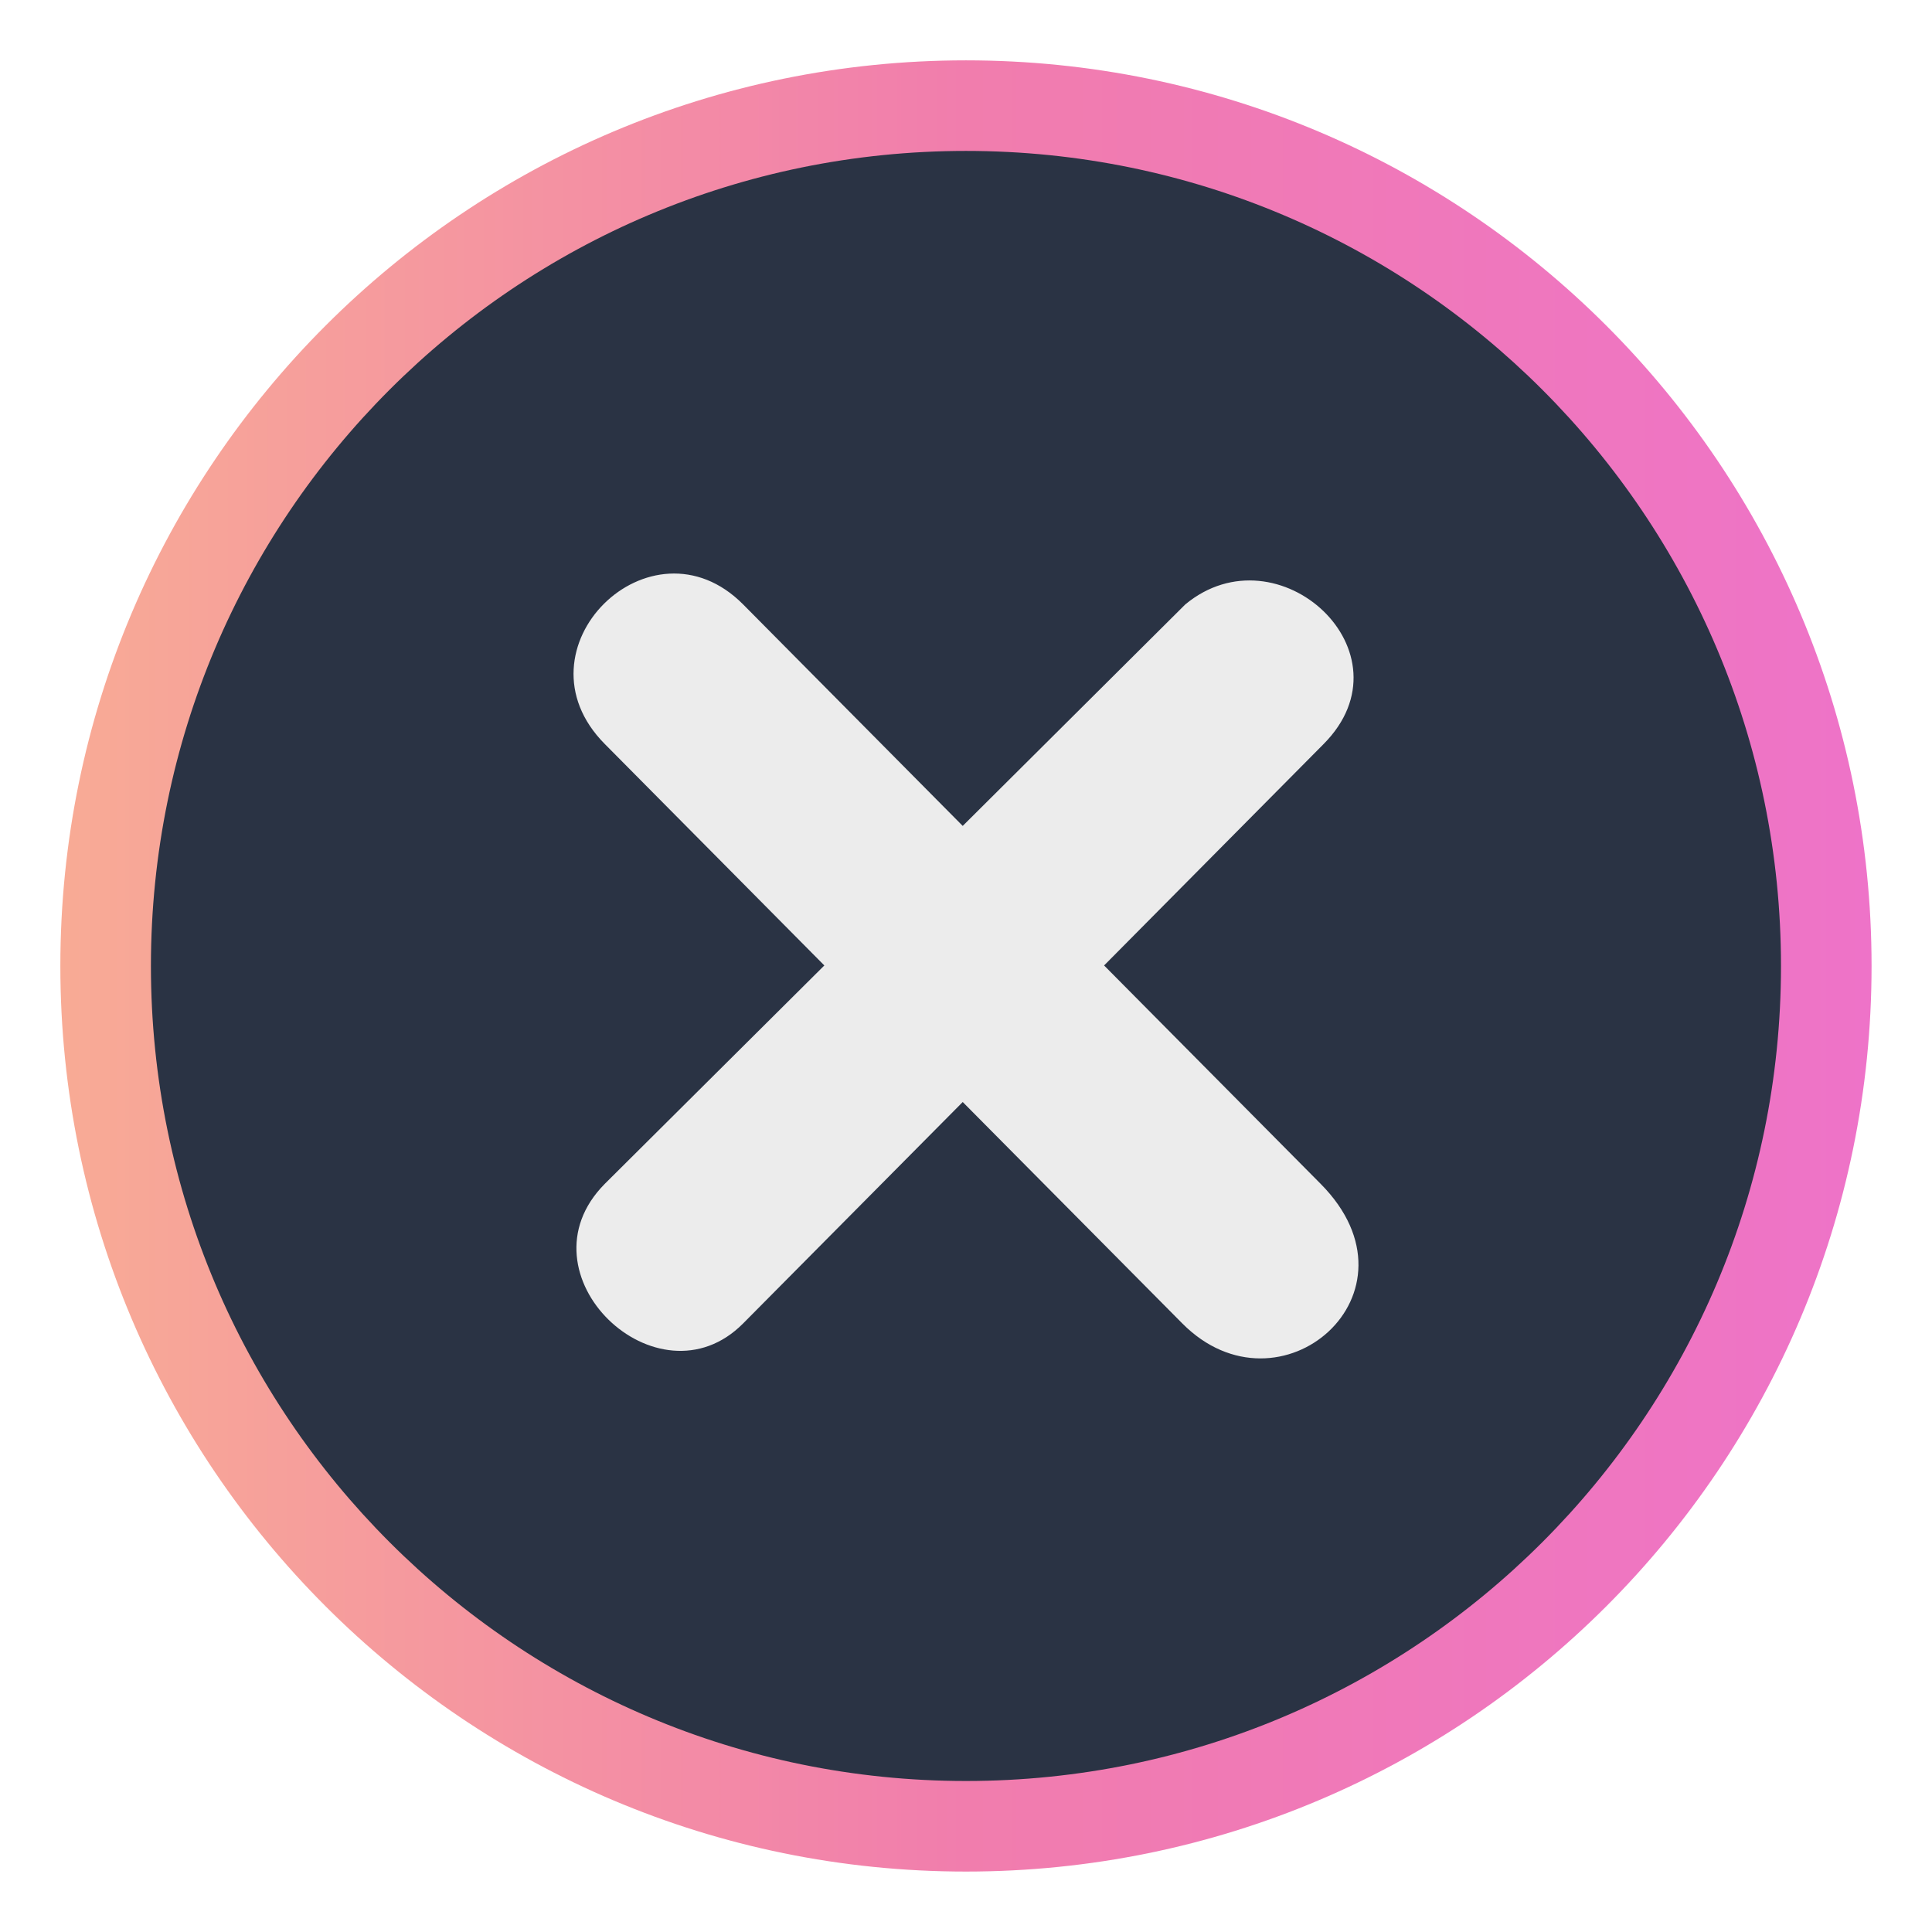
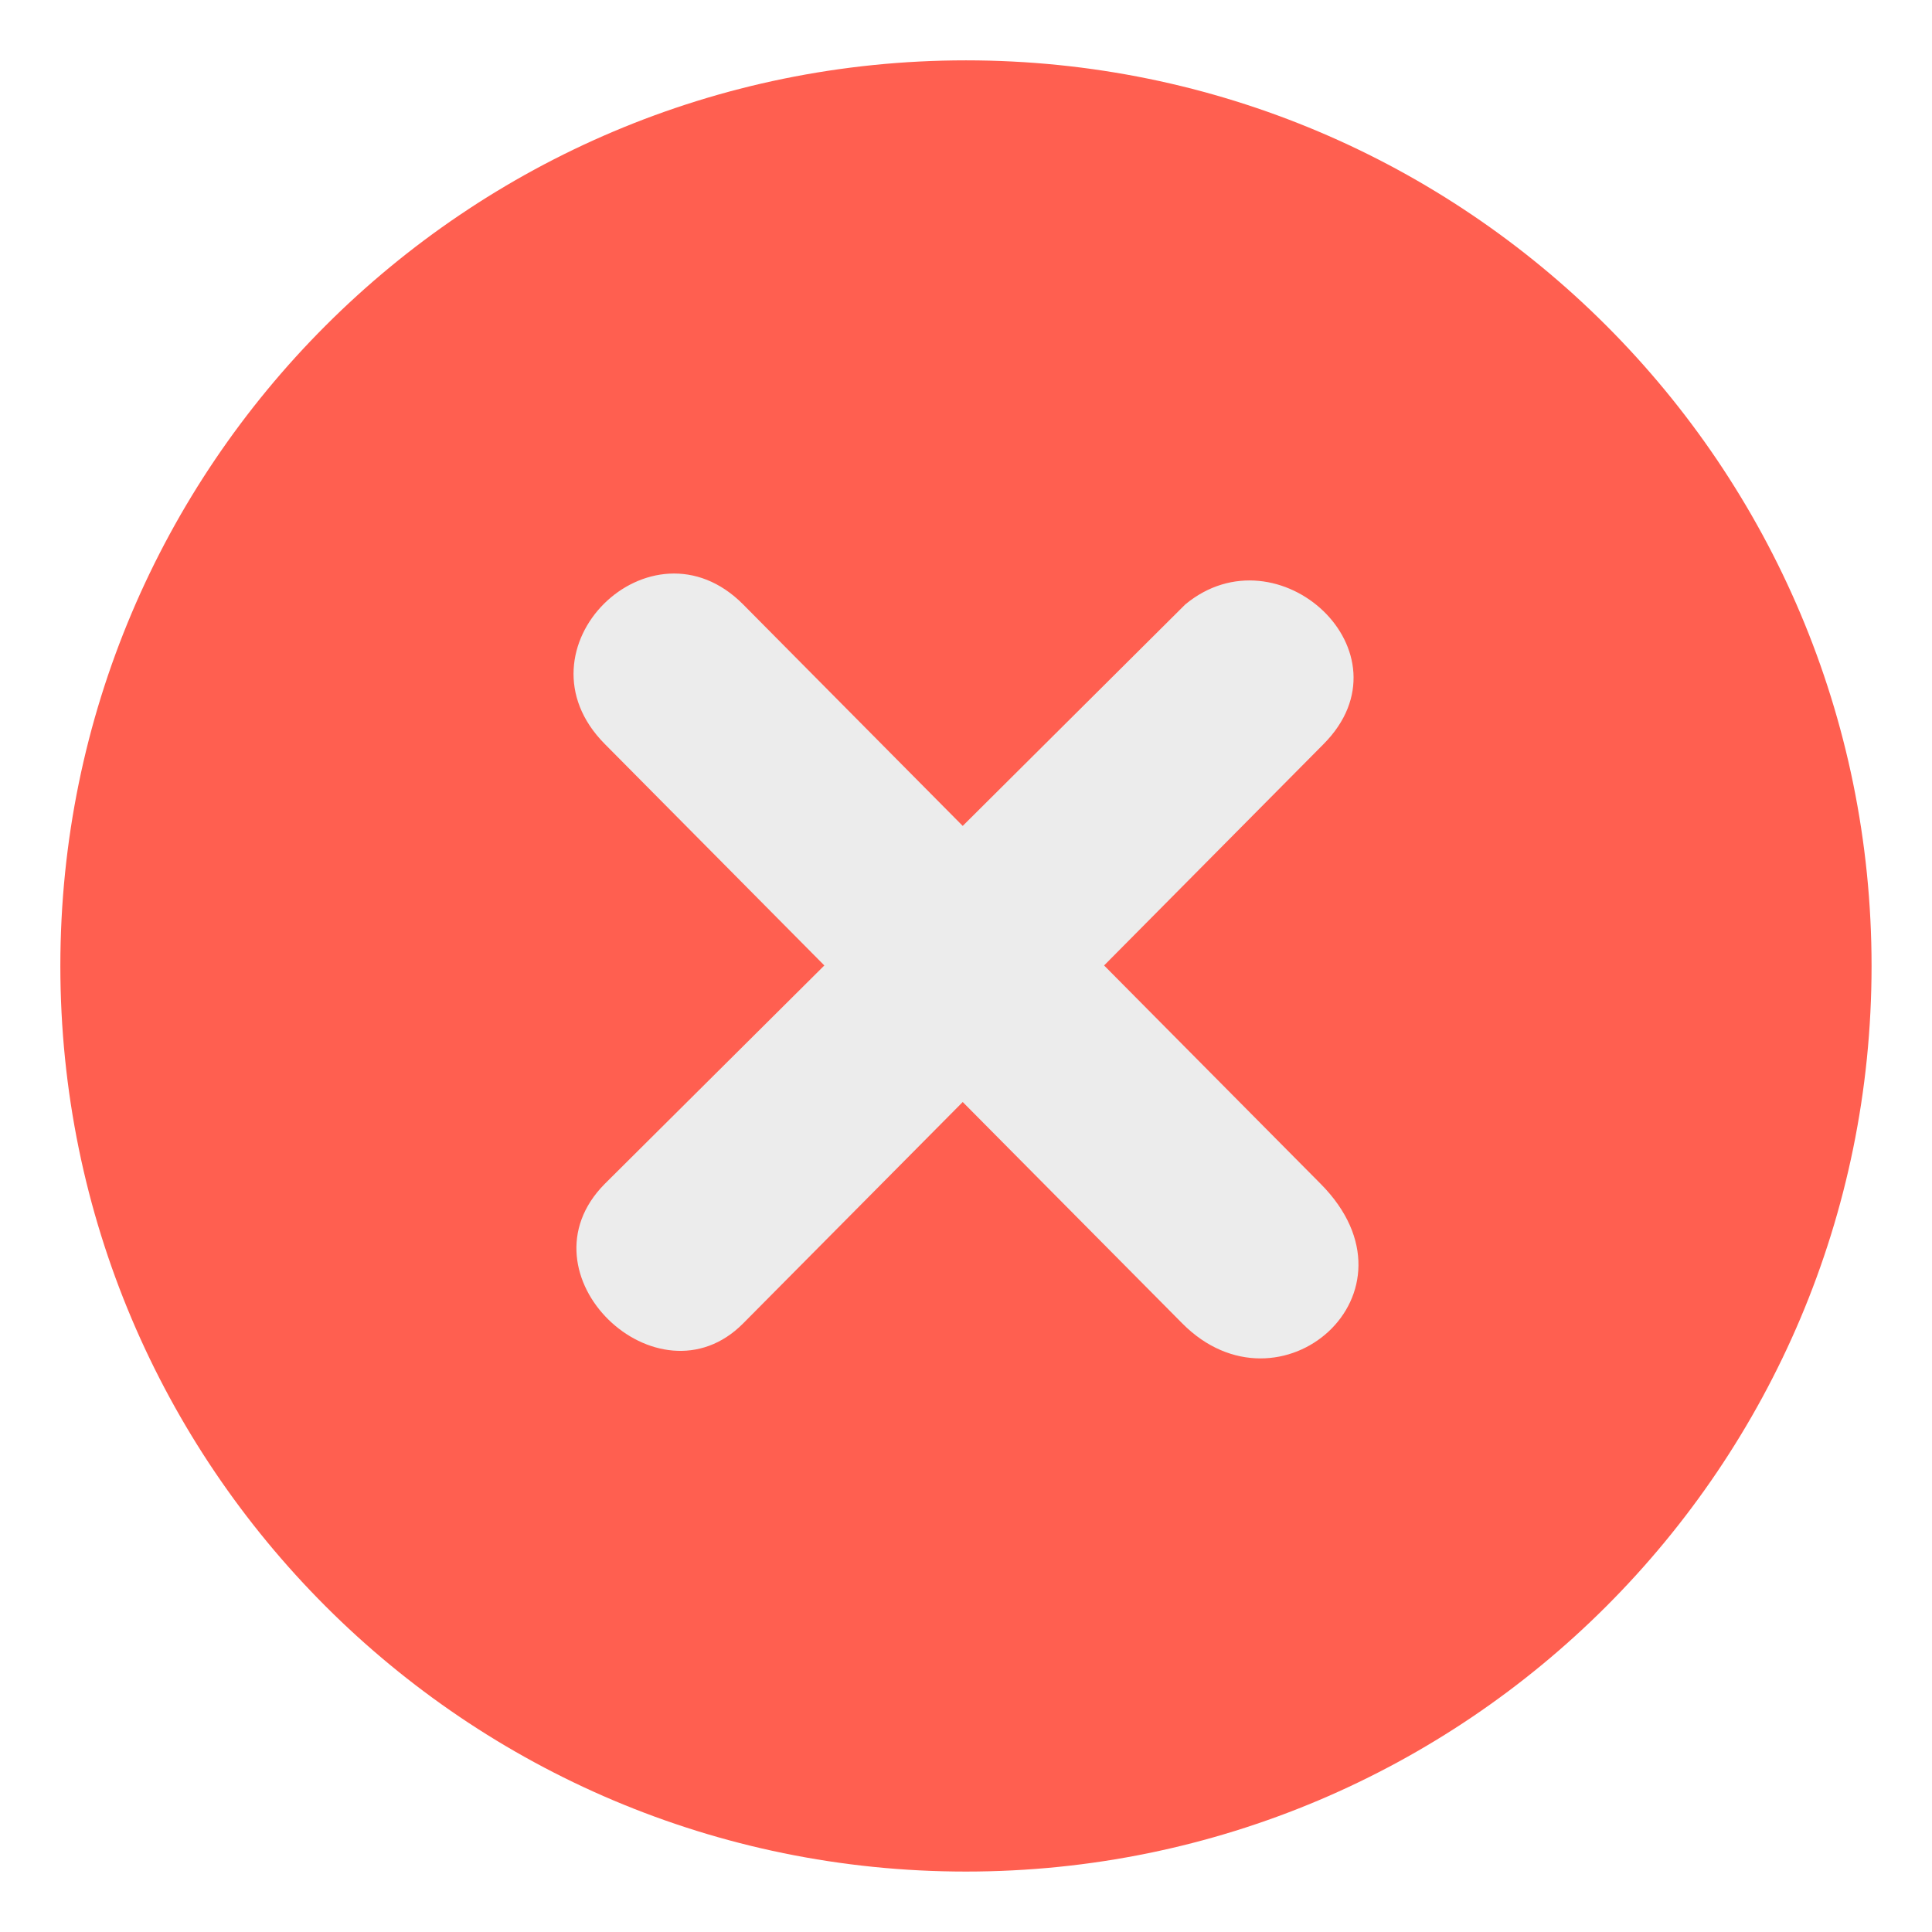
- <svg xmlns="http://www.w3.org/2000/svg" xmlns:xlink="http://www.w3.org/1999/xlink" version="1.0" id="Foreground" x="0px" y="0px" width="32" height="32" viewBox="0 0 23.273 23.273" enable-background="new 0 0 16 16" xml:space="preserve">
+ <svg xmlns="http://www.w3.org/2000/svg" version="1.0" id="Foreground" x="0px" y="0px" width="32" height="32" viewBox="0 0 23.273 23.273" enable-background="new 0 0 16 16" xml:space="preserve">
  <defs id="defs2397">
-     <linearGradient id="linearGradient852">
-       <stop style="stop-color:#f8ab95;stop-opacity:1;" offset="0" id="stop848" />
-       <stop style="stop-color:#f17dad;stop-opacity:1" offset="0.5" id="stop886" />
-       <stop style="stop-color:#ee73c8;stop-opacity:1" offset="1" id="stop850" />
-     </linearGradient>
    <linearGradient id="linearGradient3173">
      <stop style="stop-color:#c4c4c4;stop-opacity:1;" offset="0" id="stop3175" />
      <stop style="stop-color:#ffffff;stop-opacity:1;" offset="1" id="stop3177" />
    </linearGradient>
-     <linearGradient xlink:href="#linearGradient852" id="linearGradient854" x1="0.727" y1="11.636" x2="22.545" y2="11.636" gradientUnits="userSpaceOnUse" />
  </defs>
-   <path clip-rule="evenodd" d="m 0.727,11.636 c 0,-6.025 4.885,-10.909 10.909,-10.909 6.025,0 10.909,4.885 10.909,10.909 0,6.025 -4.885,10.909 -10.909,10.909 -6.025,0 -10.909,-4.885 -10.909,-10.909 z" id="path2394-32" style="color:#000000;fill:url(#linearGradient854);fill-opacity:1;fill-rule:nonzero;stroke:none;stroke-width:1.455;marker:none;visibility:visible;display:inline;overflow:visible;enable-background:accumulate" />
+   <path clip-rule="evenodd" d="m 0.727,11.636 c 0,-6.025 4.885,-10.909 10.909,-10.909 6.025,0 10.909,4.885 10.909,10.909 0,6.025 -4.885,10.909 -10.909,10.909 -6.025,0 -10.909,-4.885 -10.909,-10.909 z" id="path2394-32" style="color:#000000;fill:#ff5f50;fill-opacity:1;fill-rule:nonzero;stroke:none;stroke-width:1.455;marker:none;visibility:visible;display:inline;overflow:visible;enable-background:accumulate" />
  <g id="g3172-6" transform="translate(4.753348,2.823893)" />
-   <path style="color:#000000;clip-rule:evenodd;display:inline;overflow:visible;visibility:visible;fill:#2a3344;fill-opacity:1;fill-rule:nonzero;stroke:none;stroke-width:1.309;marker:none;enable-background:accumulate" d="m 11.636,1.818 c -5.422,0 -9.818,4.396 -9.818,9.818 0,5.422 4.396,9.818 9.818,9.818 5.422,0 9.818,-4.396 9.818,-9.818 0,-5.422 -4.396,-9.818 -9.818,-9.818 z" id="path2394-32-3" />
  <path d="m 8.952,7.281 2.645,2.668 2.681,-2.668 c 1.118,-0.927 2.761,0.578 1.667,1.681 l -2.645,2.668 2.609,2.631 c 1.305,1.316 -0.493,2.864 -1.667,1.681 L 11.597,13.275 8.952,15.942 C 7.925,16.978 6.21,15.346 7.285,14.261 L 9.93,11.63 7.285,8.962 C 6.15,7.818 7.841,6.161 8.952,7.281 z" id="path27279-0-5" style="font-size:medium;font-style:normal;font-variant:normal;font-weight:normal;font-stretch:normal;text-indent:0;text-align:start;text-decoration:none;line-height:normal;letter-spacing:normal;word-spacing:normal;text-transform:none;direction:ltr;block-progression:tb;writing-mode:lr-tb;text-anchor:start;color:#bebebe;fill:#ececec;fill-opacity:1;fill-rule:nonzero;stroke:none;stroke-width:1.781;marker:none;visibility:visible;display:inline;overflow:visible;enable-background:new;font-family:Andale Mono;-inkscape-font-specification:Andale Mono" />
</svg>
